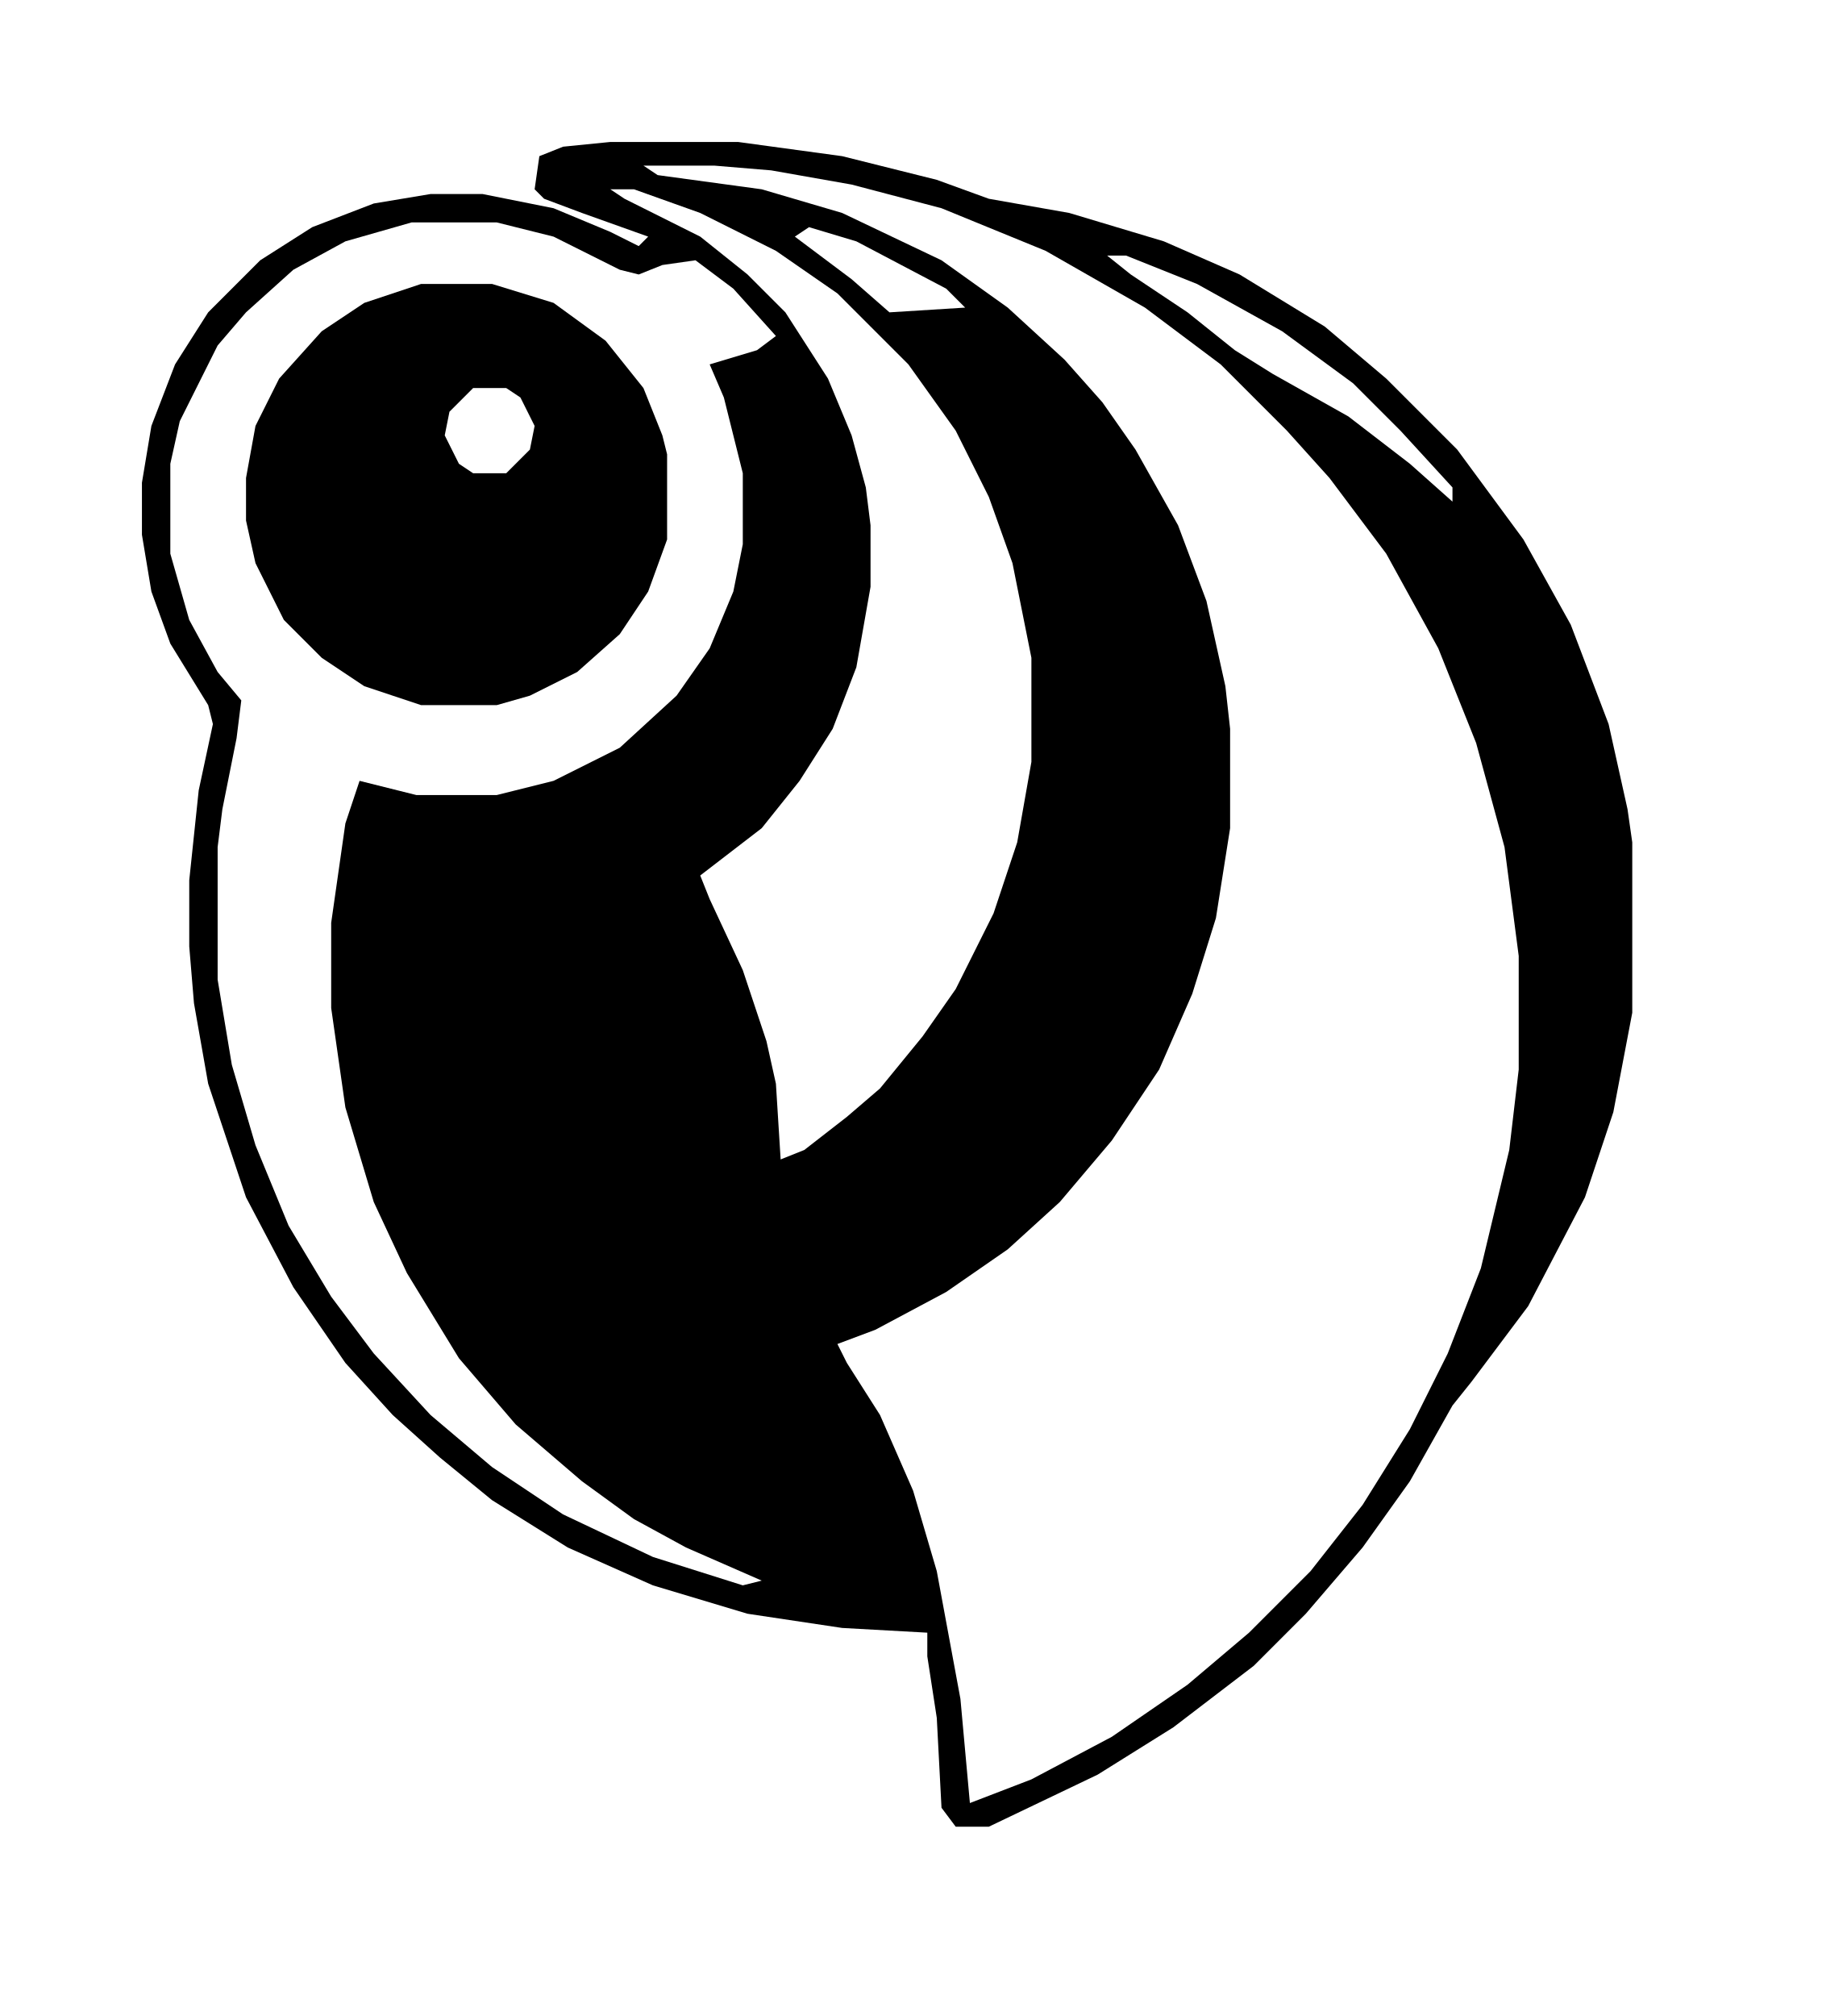
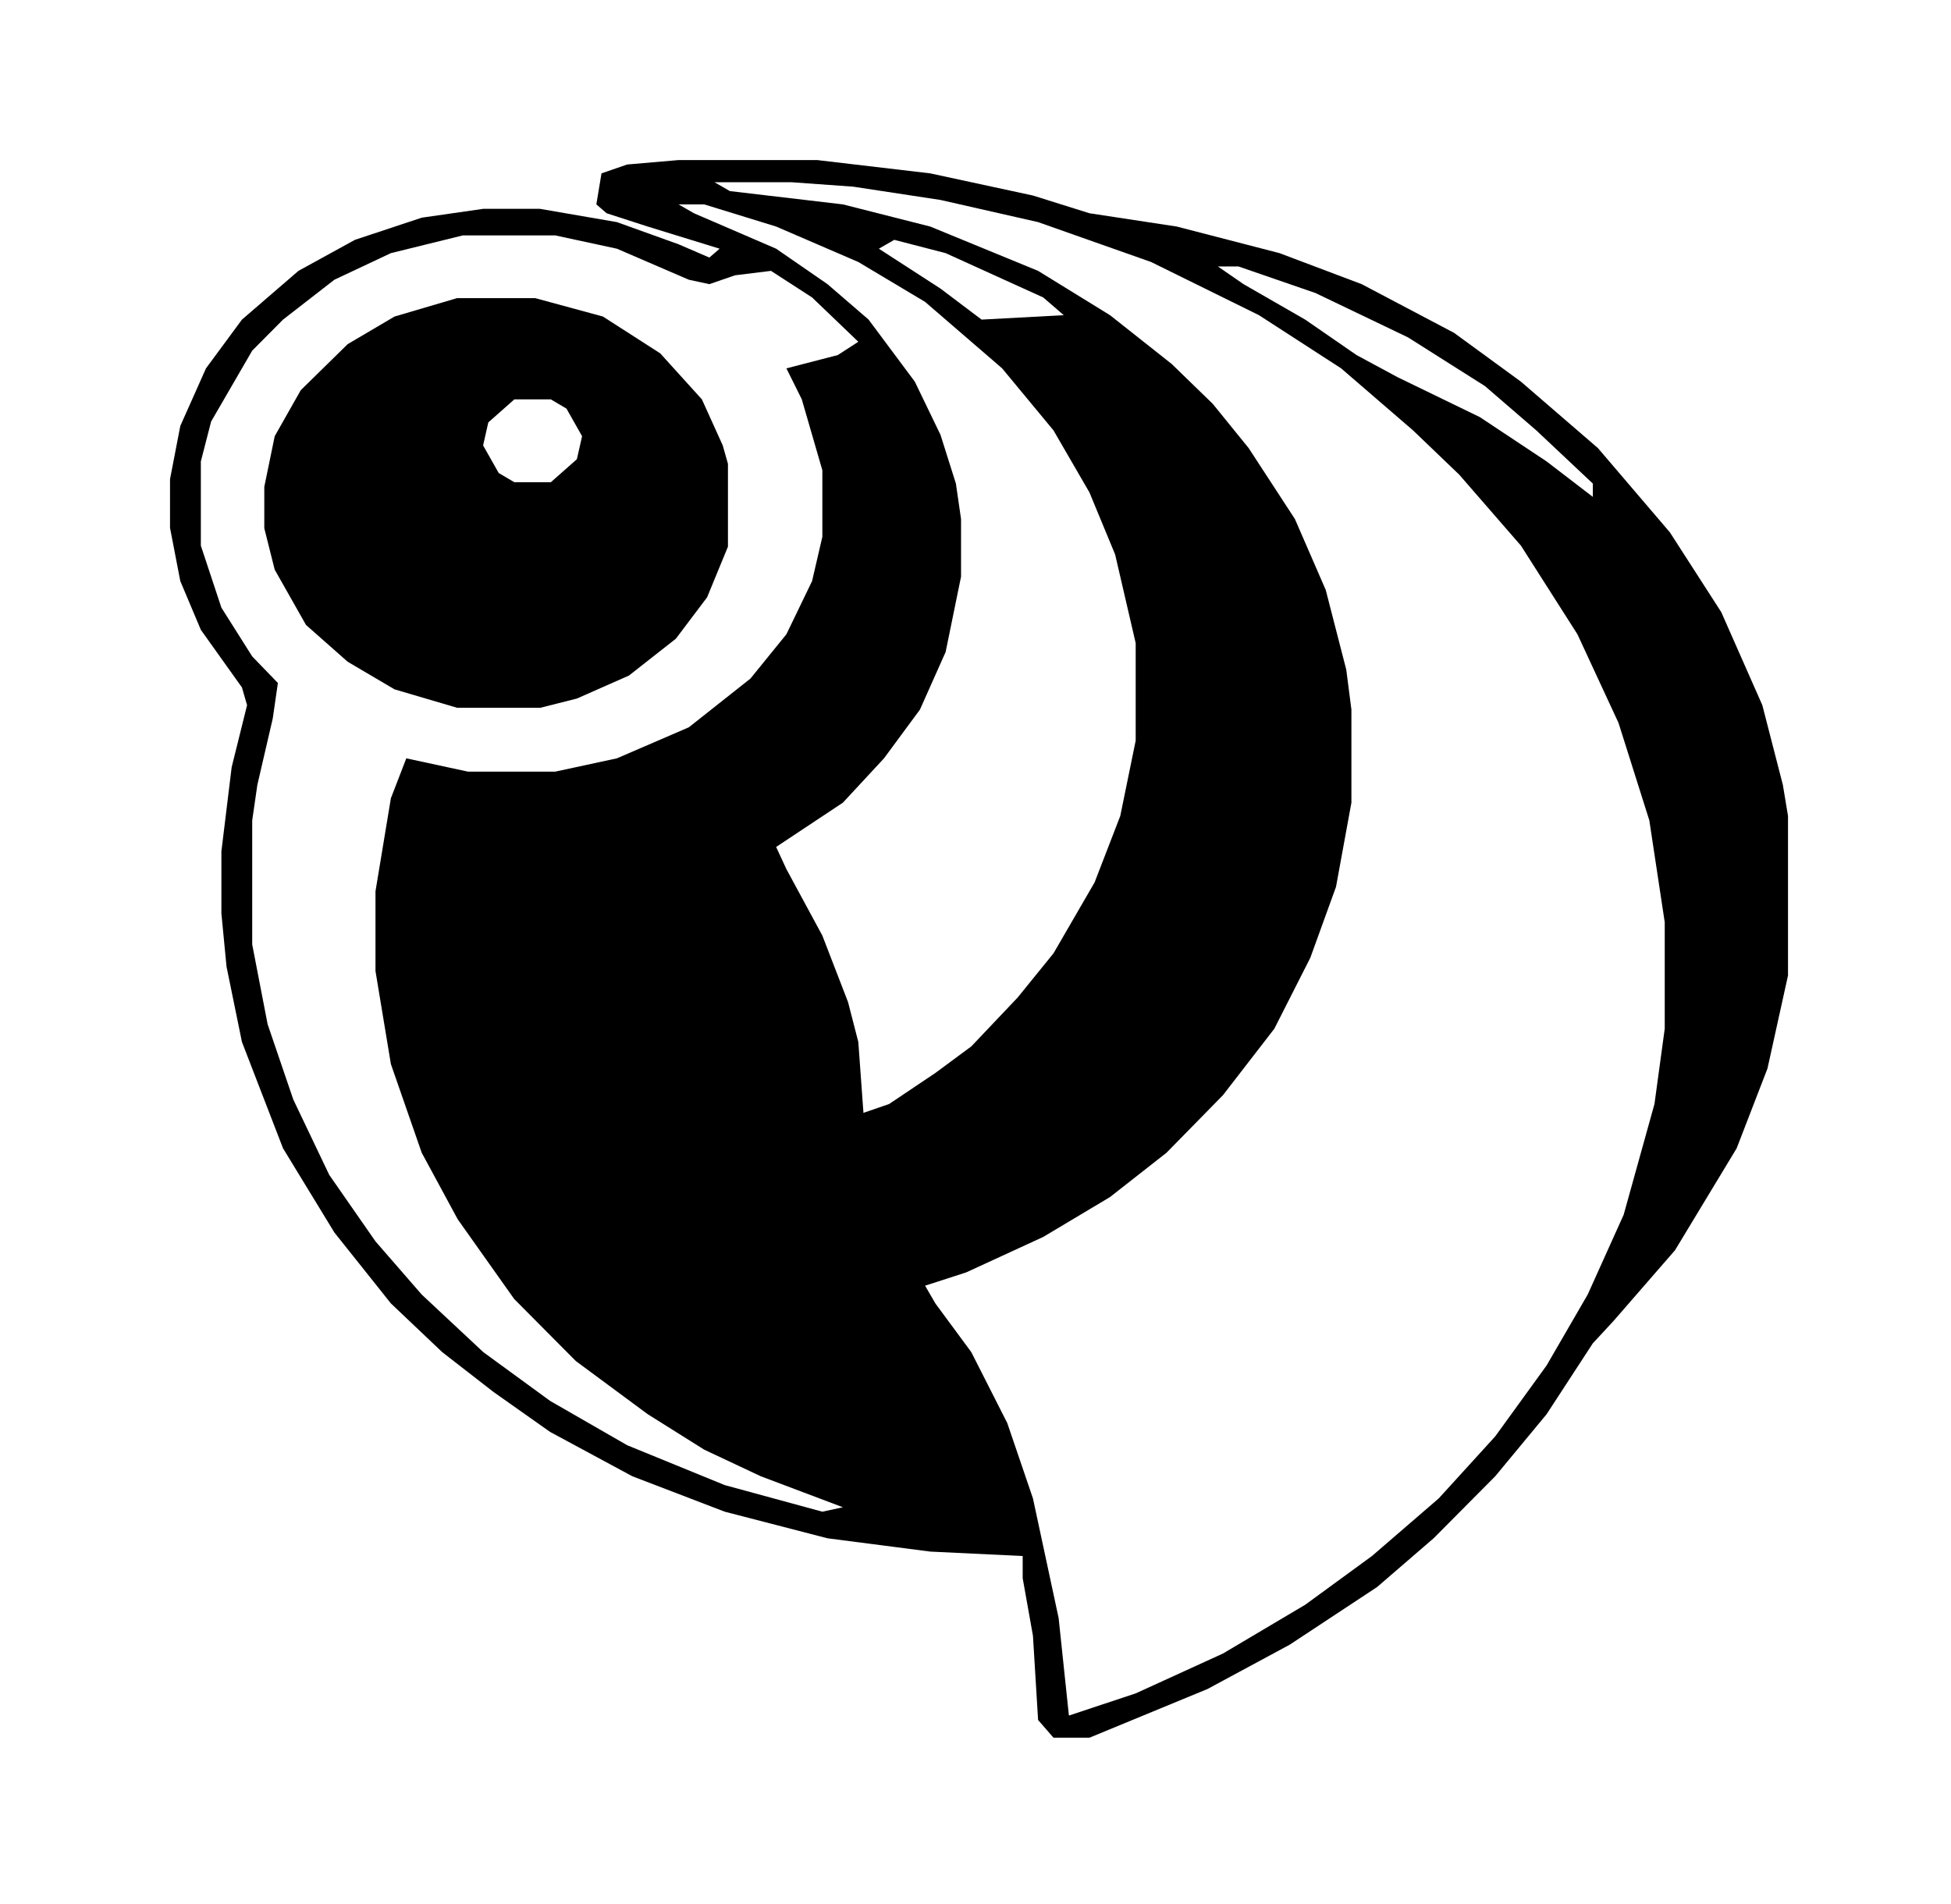
- <svg xmlns="http://www.w3.org/2000/svg" viewBox="-30 -30 385 426">
-   <path d="M99 0h27l22 3 20 5 11 4 17 3 20 6 16 7 18 11 13 11 15 15 14 19 10 18 8 21 4 18 1 7v36l-4 21-6 18-12 23-12 16-4 5-9 16-10 14-12 14-11 11-17 13-16 10-23 11h-7l-3-4-1-19-2-13v-5l-18-1-20-3-20-6-18-8-16-10-11-9-10-9-10-11-11-16-10-19-8-24-3-17-1-12v-14l2-19 3-14-1-4-8-13-4-11-2-12V72l2-12 5-13 7-11 11-11 11-7 13-5 12-2h11l15 3 12 5 6 3 2-2-14-5-8-3-2-2 1-7 5-2Zm7 5 3 2 22 3 17 5 21 10 14 10 12 11 8 9 7 10 9 16 6 16 4 18 1 9v21l-3 19-5 16-7 16-10 15-11 13-11 10-13 9-15 8-8 3 2 4 7 11 7 16 5 17 5 27 2 22 13-5 17-9 16-11 13-11 13-13 11-14 10-16 8-16 7-18 6-25 2-17v-24l-3-23-6-22-8-20-11-20-12-16-9-10-14-14-16-12-21-12-22-9-19-5-17-3-12-1Zm-7 5 3 2 16 8 10 8 8 8 9 14 5 12 3 11 1 8v13l-3 17-5 13-7 11-8 10-13 10 2 5 7 15 5 15 2 9 1 16 5-2 9-7 7-6 9-11 7-10 8-16 5-15 3-17v-22l-4-20-5-14-7-14-10-14-15-15-13-9-16-8-14-5Zm-42 7-14 4-11 6-10 9-6 7-8 16-2 9v19l4 14 6 11 5 6-1 8-3 15-1 8v28l3 18 5 17 7 17 9 15 9 12 12 13 13 11 15 10 19 9 19 6 4-1-16-7-11-6-11-8-14-12-12-14-11-18-7-15-6-20-3-21v-18l3-21 3-9 12 3h17l12-3 14-7 12-11 7-10 5-12 2-10V70l-4-16-3-7 10-3 4-3-9-10-8-6-7 1-5 2-4-1-14-7-12-3Zm84 1-3 2 12 9 8 7 16-1-4-4-19-10Zm63 6 5 4 12 8 10 8 8 5 16 9 13 10 9 8v-3l-11-12-10-10-15-11-18-10-15-6Zm75 53" />
-   <path d="M59 30h15l13 4 11 8 8 10 4 10 1 4v18l-4 11-6 9-9 8-10 5-7 2H59l-12-4-9-6-8-8-6-12-2-9v-9l2-11 5-10 9-10 9-6Zm11 22-5 5-1 5 3 6 3 2h7l5-5 1-5-3-6-3-2Z" />
+ <svg xmlns="http://www.w3.org/2000/svg" viewBox="-20 0 370 390" width="331px" height="323px">
+   <path d="M 104.168 32.793 L 132.577 32.793 L 155.725 35.517 L 176.769 40.057 L 188.343 43.688 L 206.231 46.412 L 227.275 51.859 L 244.11 58.215 L 263.049 68.201 L 276.728 78.188 L 292.511 91.807 L 307.242 109.056 L 317.764 125.398 L 326.181 144.463 L 330.39 160.805 L 331.442 167.161 L 331.442 199.844 L 327.233 218.91 L 320.92 235.251 L 308.294 256.134 L 295.667 270.658 L 291.459 275.199 L 281.989 289.724 L 271.467 302.435 L 258.841 315.146 L 247.266 325.131 L 229.379 336.935 L 212.544 346.013 L 188.343 356 L 180.978 356 L 177.821 352.369 L 176.769 335.119 L 174.665 323.316 L 174.665 318.777 L 155.725 317.869 L 134.681 315.146 L 113.637 309.698 L 94.698 302.435 L 77.863 293.357 L 66.288 285.185 L 55.766 277.015 L 45.244 267.027 L 33.67 252.501 L 23.148 235.251 L 14.731 213.462 L 11.574 198.028 L 10.522 187.134 L 10.522 174.423 L 12.626 157.173 L 15.783 144.463 L 14.731 140.831 L 6.313 129.03 L 2.104 119.042 L 0 108.148 L 0 98.161 L 2.104 87.266 L 7.365 75.465 L 14.731 65.477 L 26.305 55.492 L 37.879 49.135 L 51.558 44.596 L 64.184 42.781 L 75.758 42.781 L 91.541 45.504 L 104.168 50.043 L 110.481 52.767 L 112.585 50.951 L 97.854 46.412 L 89.437 43.688 L 87.332 41.873 L 88.385 35.517 L 93.646 33.702 L 104.168 32.793 Z M 111.533 37.334 L 114.689 39.149 L 137.838 41.873 L 155.725 46.412 L 177.821 55.492 L 192.552 64.569 L 205.178 74.557 L 213.596 82.727 L 220.961 91.807 L 230.431 106.332 L 236.744 120.858 L 240.953 137.2 L 242.005 145.371 L 242.005 164.438 L 238.849 181.687 L 233.588 196.212 L 226.222 210.739 L 215.7 224.357 L 204.126 236.16 L 192.552 245.238 L 178.874 253.408 L 163.091 260.673 L 154.673 263.396 L 156.777 267.027 L 164.143 277.015 L 171.508 291.54 L 176.769 306.974 L 182.03 331.488 L 184.135 351.461 L 197.813 346.921 L 215.7 338.75 L 232.536 328.764 L 246.214 318.777 L 259.893 306.974 L 271.467 294.265 L 281.989 279.738 L 290.406 265.212 L 297.772 248.87 L 304.085 226.173 L 306.189 210.739 L 306.189 188.95 L 303.033 168.069 L 296.72 148.096 L 288.302 129.938 L 276.728 111.78 L 264.102 97.254 L 254.632 88.174 L 239.901 75.465 L 223.066 64.569 L 200.97 53.675 L 177.821 45.504 L 157.83 40.965 L 139.942 38.242 L 127.316 37.334 L 111.533 37.334 Z M 104.168 41.873 L 107.324 43.688 L 124.159 50.951 L 134.681 58.215 L 143.099 65.477 L 152.569 78.188 L 157.83 89.083 L 160.986 99.069 L 162.038 106.332 L 162.038 118.135 L 158.882 133.569 L 153.621 145.371 L 146.255 155.358 L 137.838 164.438 L 124.159 173.515 L 126.264 178.054 L 133.629 191.673 L 138.89 205.292 L 140.994 213.462 L 142.047 227.989 L 147.308 226.173 L 156.777 219.818 L 164.143 214.37 L 173.613 204.384 L 180.978 195.304 L 189.395 180.779 L 194.656 167.161 L 197.813 151.727 L 197.813 131.753 L 193.604 113.596 L 188.343 100.885 L 180.978 88.174 L 170.456 75.465 L 154.673 61.846 L 140.994 53.675 L 124.159 46.412 L 109.429 41.873 L 104.168 41.873 Z M 59.975 48.227 L 45.244 51.859 L 33.67 57.307 L 23.148 65.477 L 16.835 71.833 L 8.418 86.358 L 6.313 94.53 L 6.313 111.78 L 10.522 124.489 L 16.835 134.477 L 22.096 139.924 L 21.044 147.188 L 17.887 160.805 L 16.835 168.069 L 16.835 193.489 L 19.992 209.831 L 25.253 225.265 L 32.618 240.699 L 42.088 254.317 L 51.558 265.212 L 64.184 277.015 L 77.863 287 L 93.646 296.08 L 113.637 304.25 L 133.629 309.698 L 137.838 308.789 L 121.003 302.435 L 109.429 296.988 L 97.854 289.724 L 83.124 278.83 L 70.497 266.119 L 58.923 249.777 L 51.558 236.16 L 45.244 218.002 L 42.088 198.936 L 42.088 182.595 L 45.244 163.529 L 48.401 155.358 L 61.027 158.081 L 78.915 158.081 L 91.541 155.358 L 106.272 149.003 L 118.898 139.016 L 126.264 129.938 L 131.525 119.042 L 133.629 109.965 L 133.629 96.346 L 129.42 81.819 L 126.264 75.465 L 136.786 72.741 L 140.994 70.017 L 131.525 60.938 L 123.107 55.492 L 115.742 56.399 L 110.481 58.215 L 106.272 57.307 L 91.541 50.951 L 78.915 48.227 L 59.975 48.227 Z M 148.36 49.135 L 145.203 50.951 L 157.83 59.123 L 166.247 65.477 L 183.082 64.569 L 178.874 60.938 L 158.882 51.859 L 148.36 49.135 Z M 214.648 54.584 L 219.909 58.215 L 232.536 65.477 L 243.058 72.741 L 251.475 77.28 L 268.31 85.45 L 281.989 94.53 L 291.459 101.793 L 291.459 99.069 L 279.884 88.174 L 269.362 79.096 L 253.58 69.108 L 234.64 60.031 L 218.857 54.584 L 214.648 54.584 Z M 293.563 102.7" style="" />
+   <path d="M 58.797 61.077 L 74.804 61.077 L 88.678 64.848 L 100.417 72.391 L 108.954 81.82 L 113.223 91.25 L 114.29 95.022 L 114.29 111.994 L 110.021 122.366 L 103.618 130.853 L 94.014 138.396 L 83.342 143.111 L 75.871 144.997 L 58.797 144.997 L 45.99 141.225 L 36.386 135.568 L 27.848 128.024 L 21.445 116.709 L 19.311 108.222 L 19.311 99.737 L 21.445 89.365 L 26.781 79.935 L 36.386 70.506 L 45.99 64.848 L 58.797 61.077 Z M 70.536 81.82 L 65.2 86.535 L 64.133 91.25 L 67.334 96.908 L 70.536 98.794 L 78.006 98.794 L 83.342 94.079 L 84.409 89.365 L 81.207 83.707 L 78.006 81.82 L 70.536 81.82 Z" style="" />
</svg>
